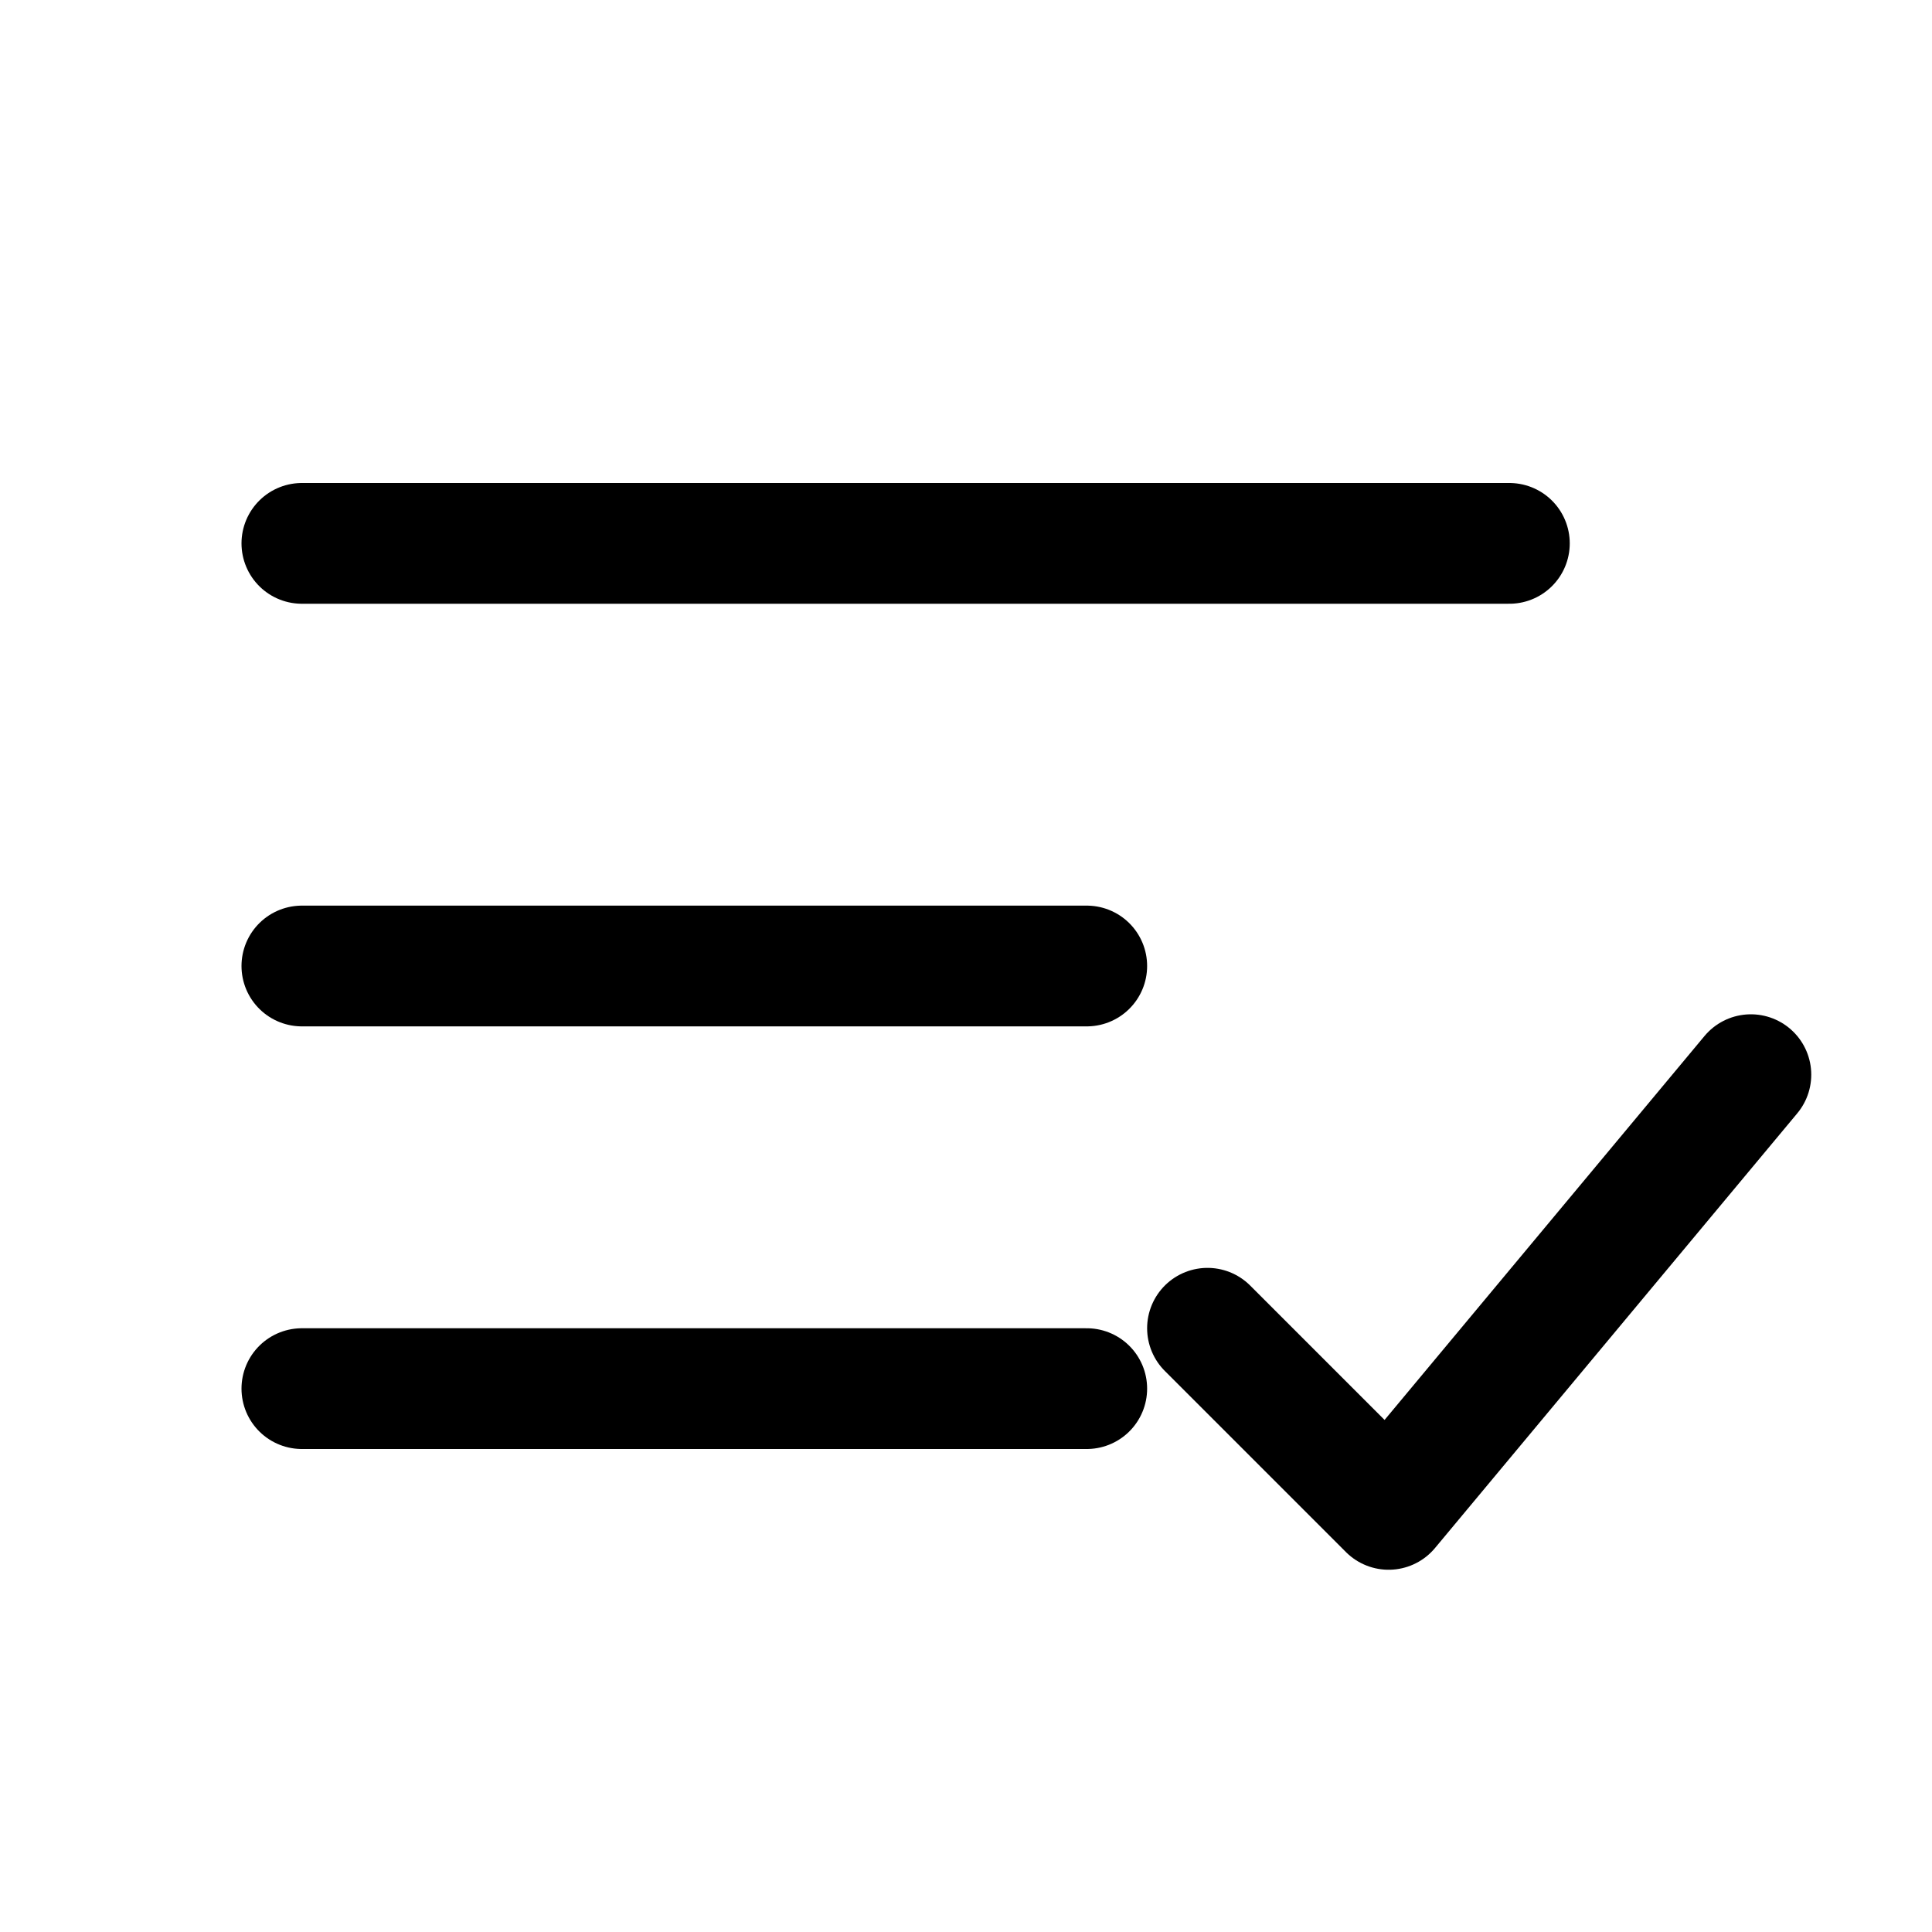
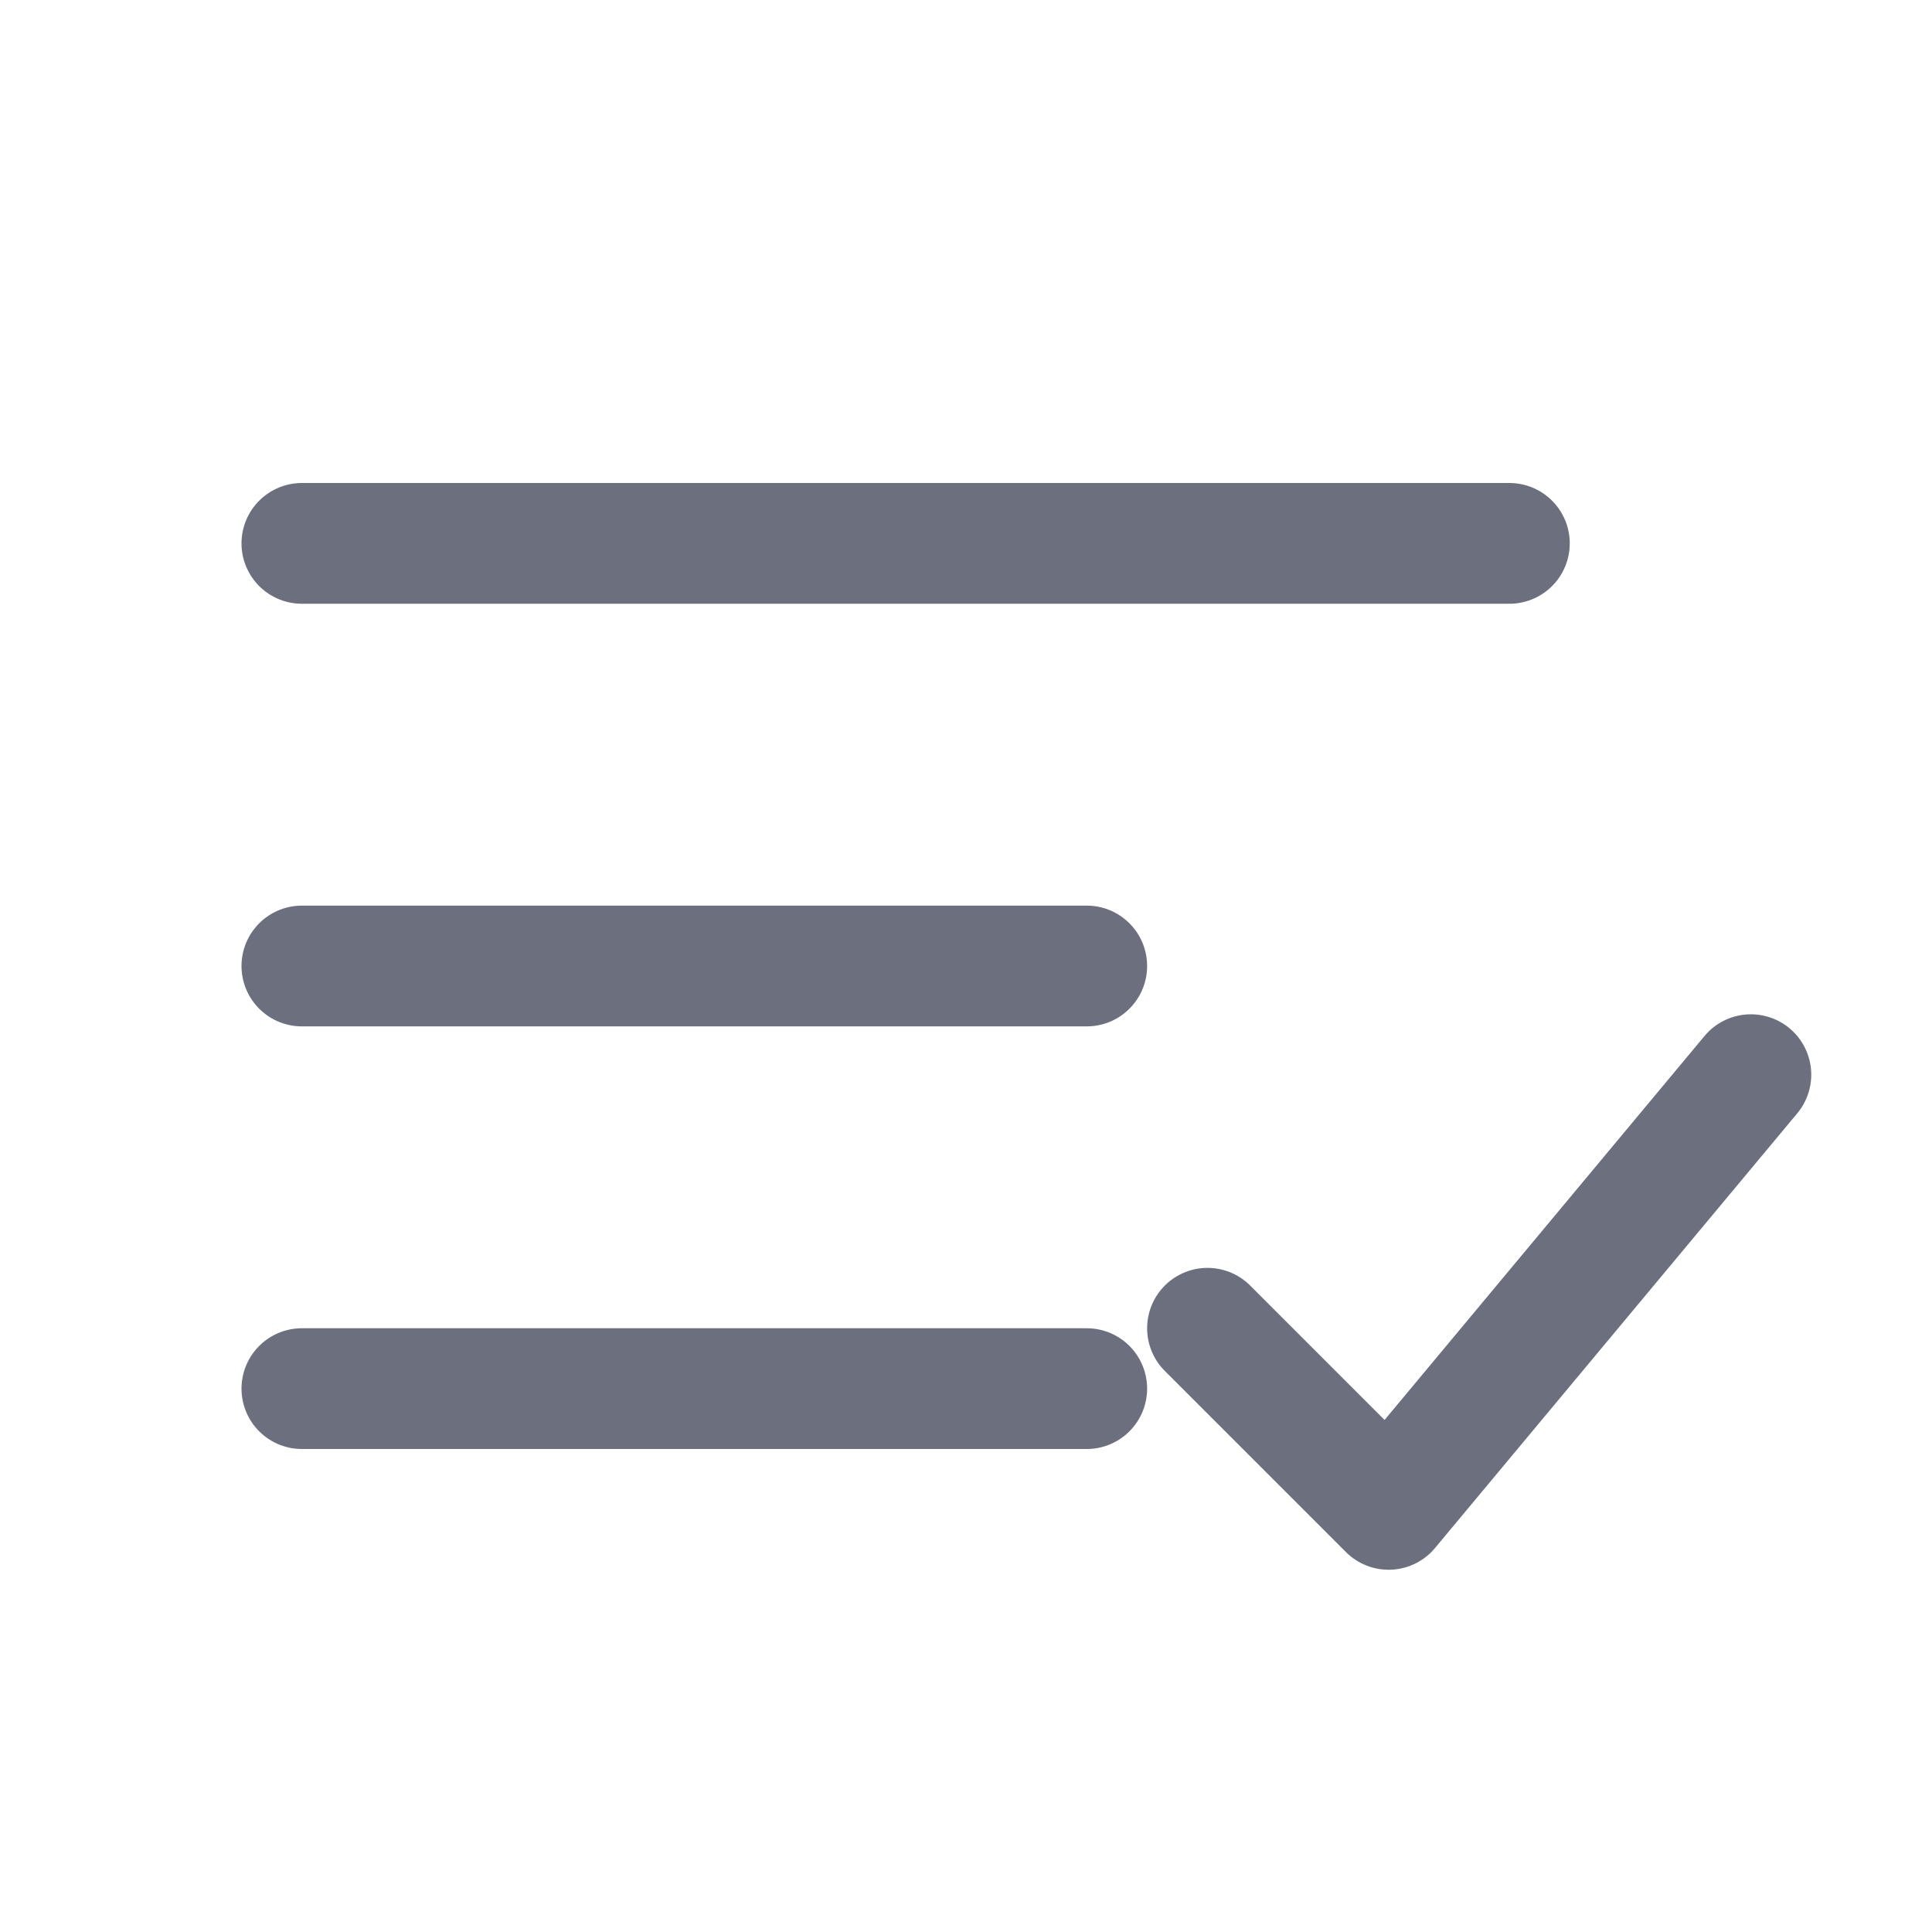
<svg xmlns="http://www.w3.org/2000/svg" width="16" height="16" viewBox="0 0 16 16" fill="none">
-   <path d="M2.5 4.5h10M2.5 8h6.5M2.5 11.5h6.5" stroke="currentColor" stroke-width="1" stroke-linecap="round" />
-   <path d="M10 11l1.5 1.5 3-3.6" stroke="currentColor" stroke-width="1" stroke-linecap="round" stroke-linejoin="round" />
+   <path d="M2.5 4.5h10M2.5 8h6.5M2.5 11.5h6.5" stroke="#6C707E" stroke-width="1" stroke-linecap="round" vector-effect="non-scaling-stroke" />
+   <path d="M10 11l1.5 1.5 3-3.6" stroke="#6C707E" stroke-width="1" stroke-linecap="round" stroke-linejoin="round" vector-effect="non-scaling-stroke" />
</svg>
